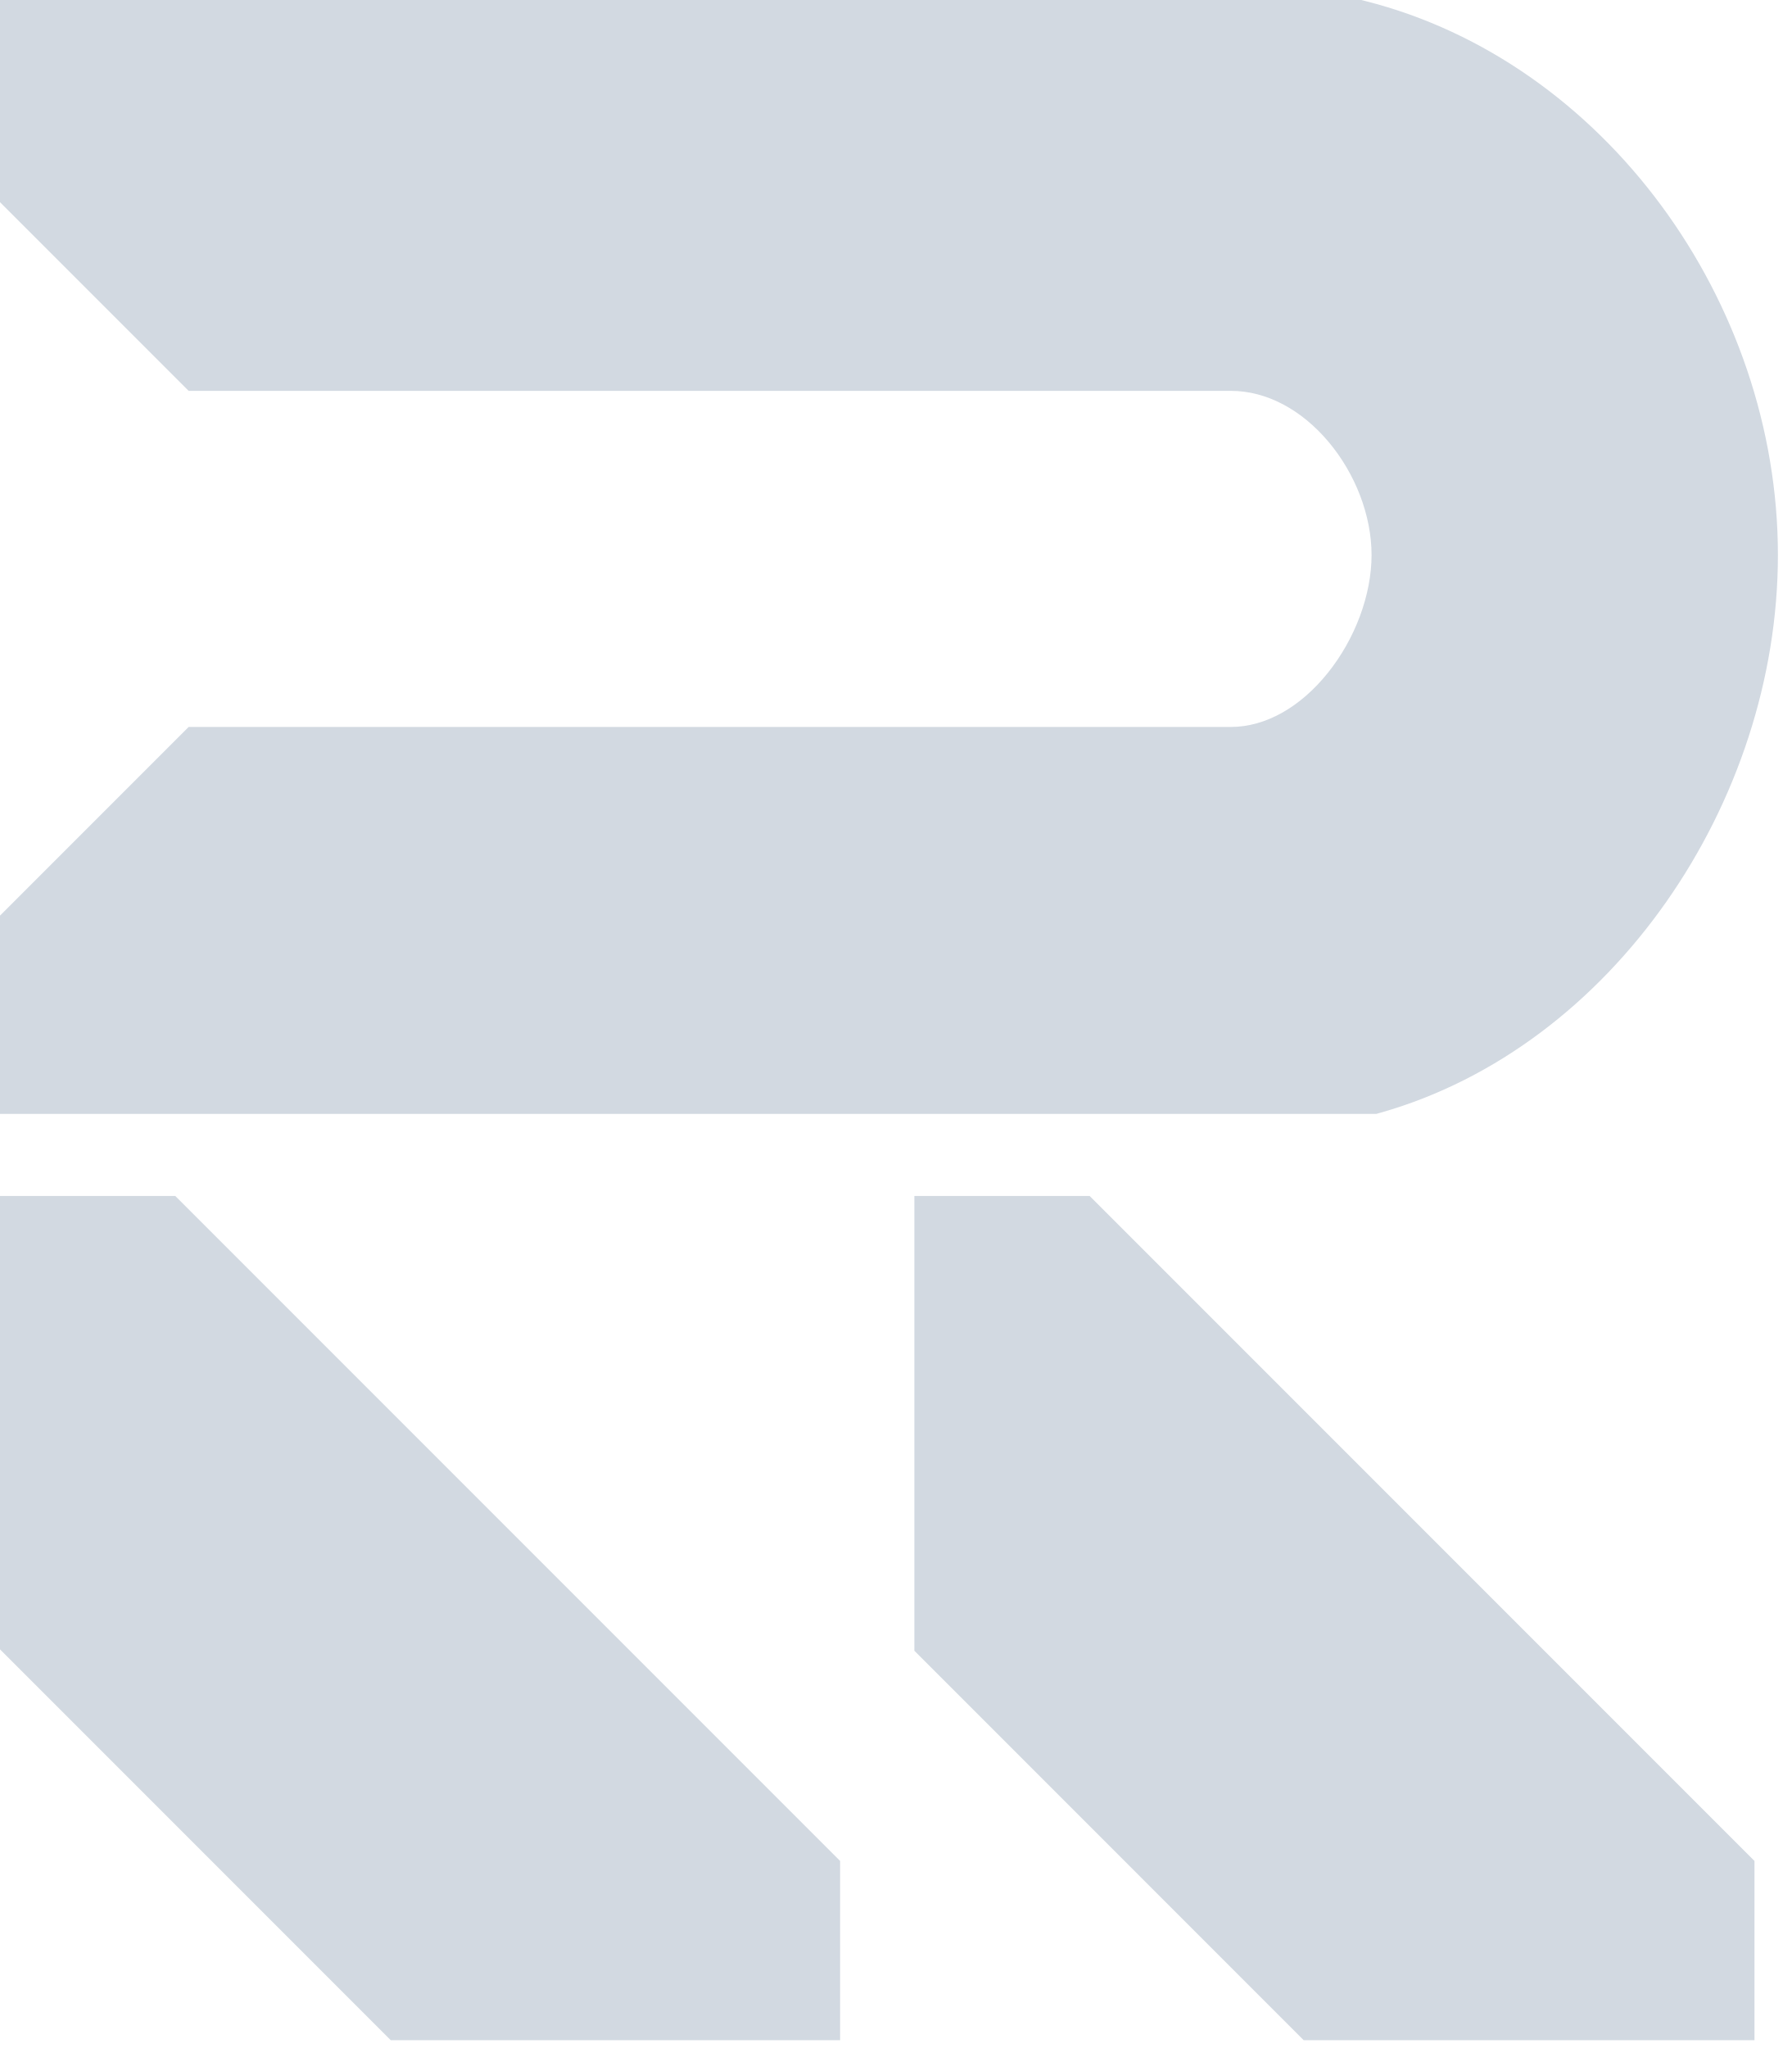
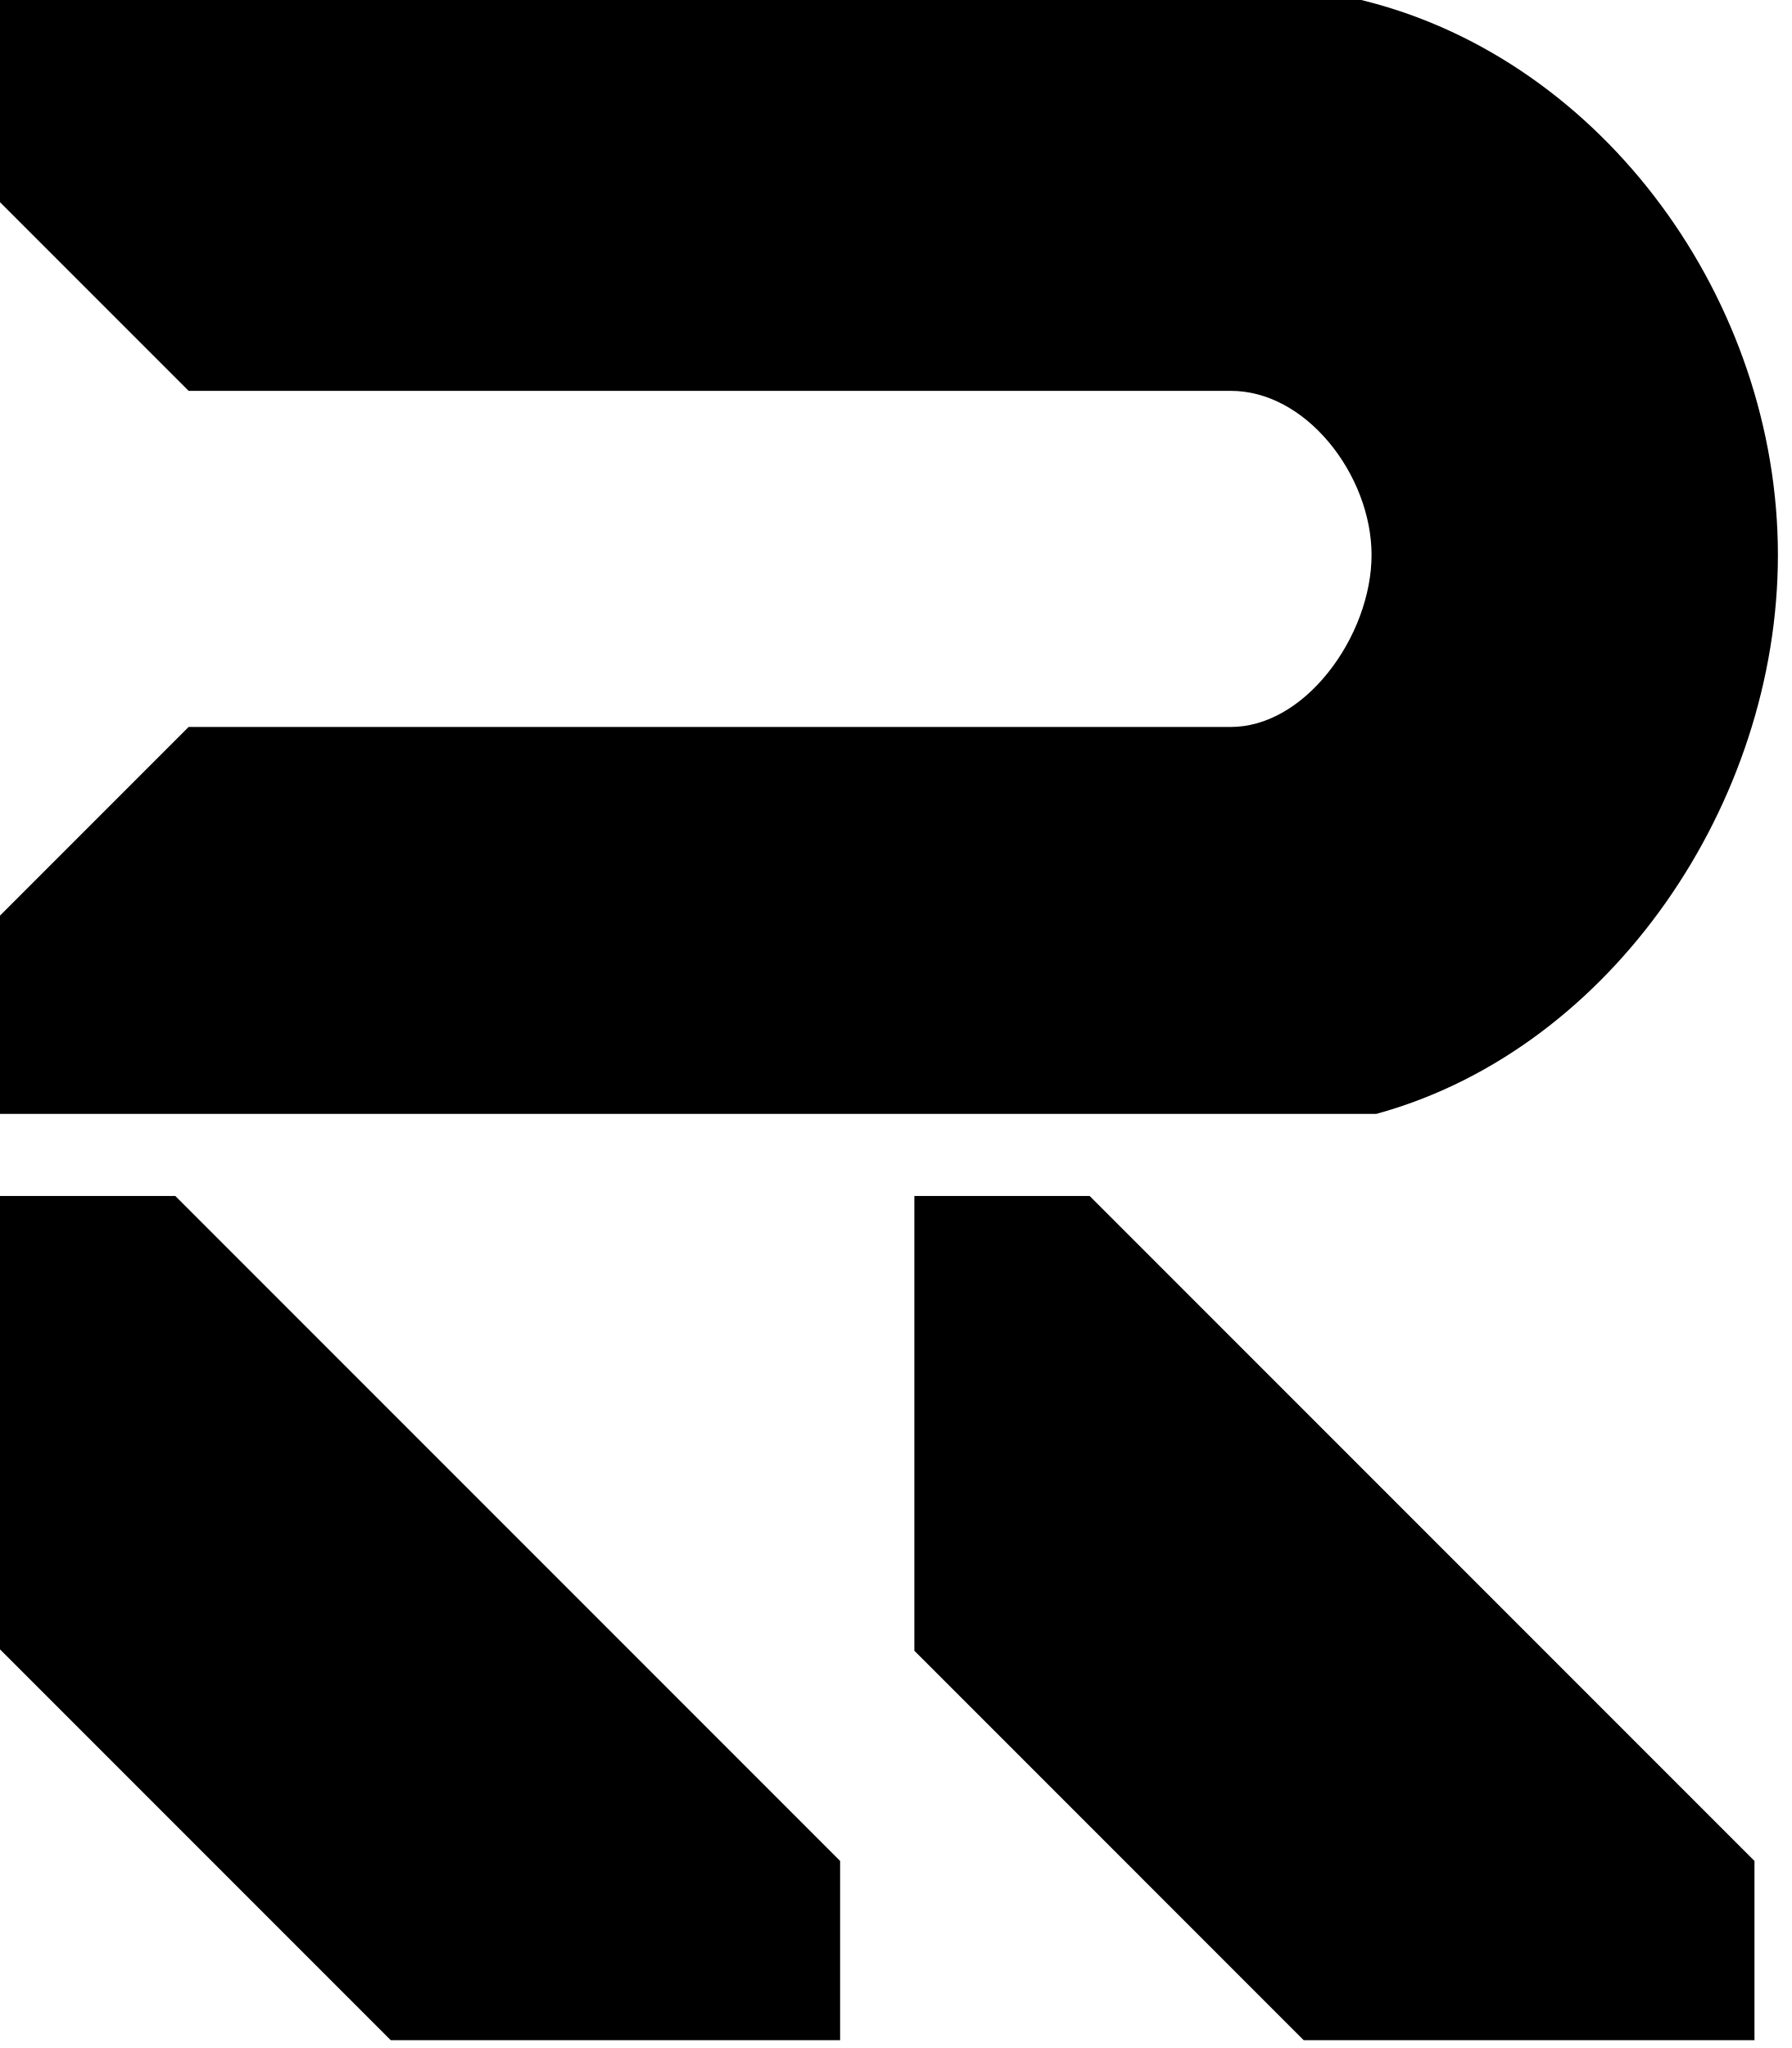
<svg xmlns="http://www.w3.org/2000/svg" viewBox="0 0 63 72" fill="currentColor">
-   <path fill="#D2D9E1" fill-rule="evenodd" d="M0 0h47.868l.15.038c8.396 2.126 14.501 10.548 14.501 19.474 0 8.707-5.82 17.283-13.955 19.601l-.166.047H0v-6.97l6.633-6.633h36.65c1.221 0 2.444-.698 3.407-1.898.963-1.198 1.54-2.75 1.54-4.147 0-1.39-.572-2.864-1.52-3.987-.947-1.12-2.171-1.784-3.427-1.784H6.633L0 7.108V0Zm29.542 65.424L6.164 42.046H0v15.939l13.74 13.74h15.802v-6.301Zm32.153 6.301v-6.301L38.317 42.046h-6.164v15.988l13.69 13.691h15.852Z" clip-rule="evenodd" />
+   <path fill="currentColor" fill-rule="evenodd" d="M0 0h47.868l.15.038c8.396 2.126 14.501 10.548 14.501 19.474 0 8.707-5.82 17.283-13.955 19.601l-.166.047H0v-6.97l6.633-6.633h36.65c1.221 0 2.444-.698 3.407-1.898.963-1.198 1.54-2.75 1.54-4.147 0-1.39-.572-2.864-1.52-3.987-.947-1.12-2.171-1.784-3.427-1.784H6.633L0 7.108V0Zm29.542 65.424L6.164 42.046H0v15.939l13.74 13.74h15.802v-6.301Zm32.153 6.301v-6.301L38.317 42.046h-6.164v15.988l13.69 13.691h15.852Z" clip-rule="evenodd" />
</svg>
